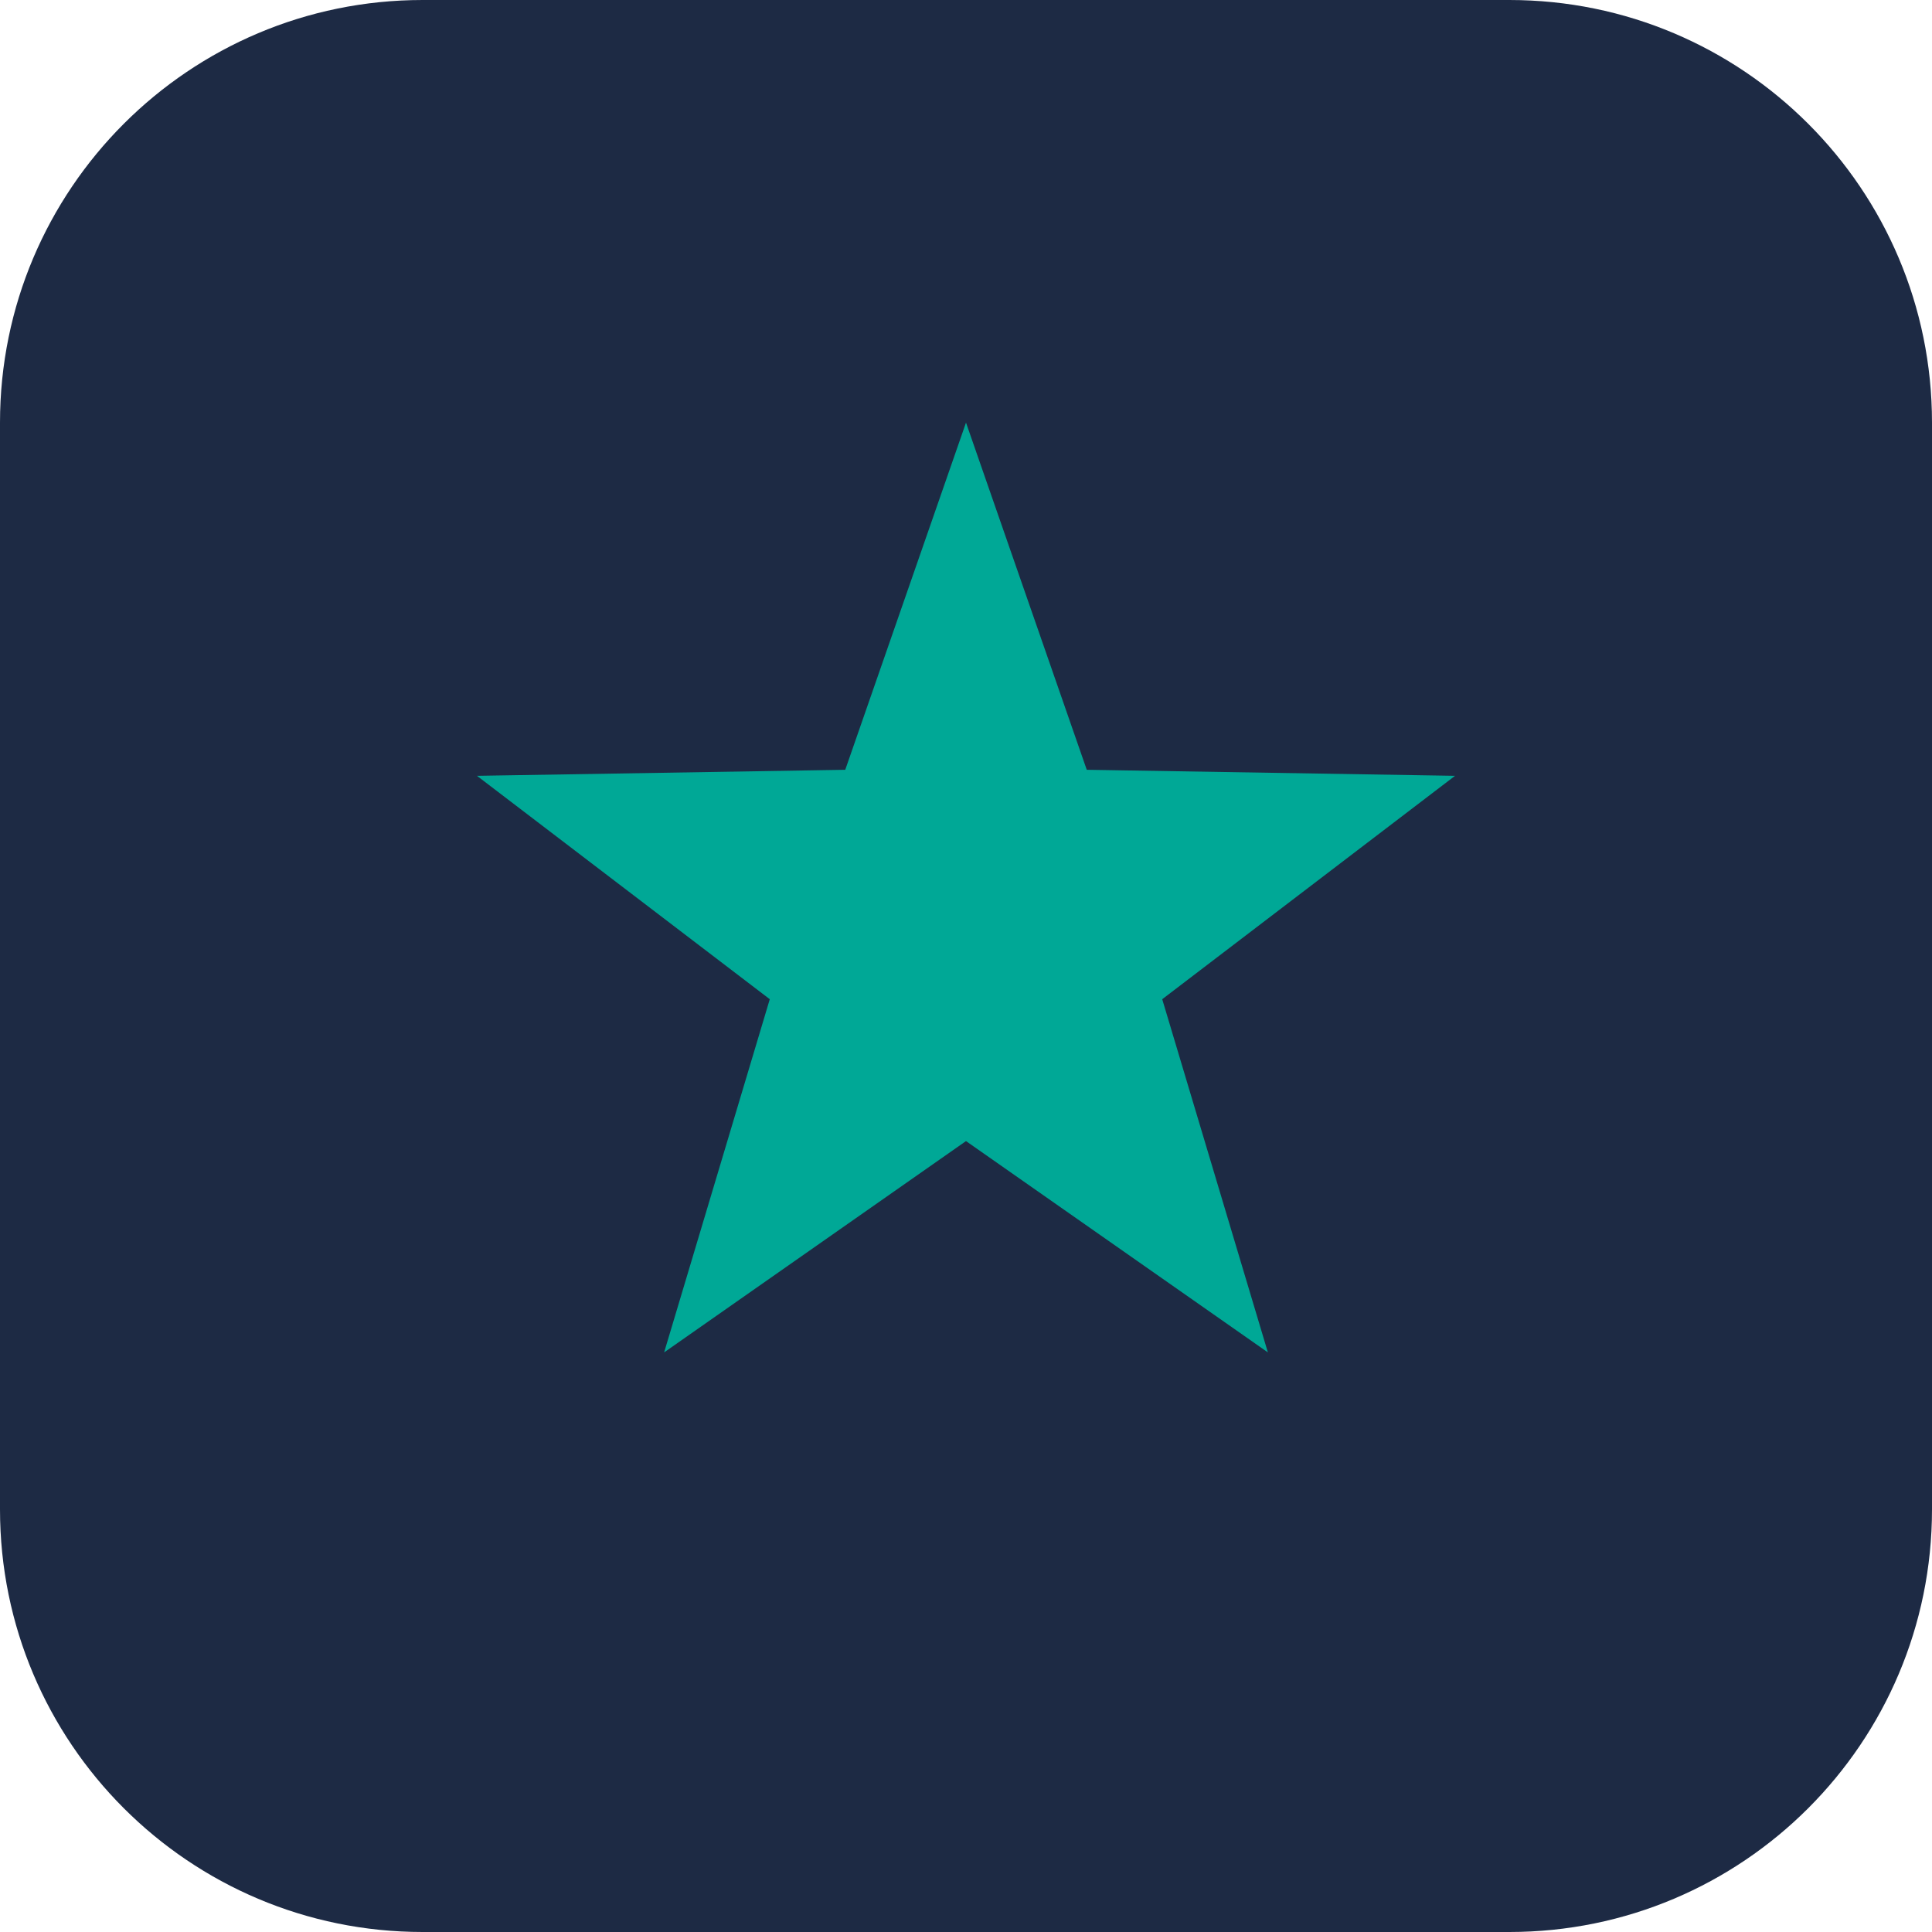
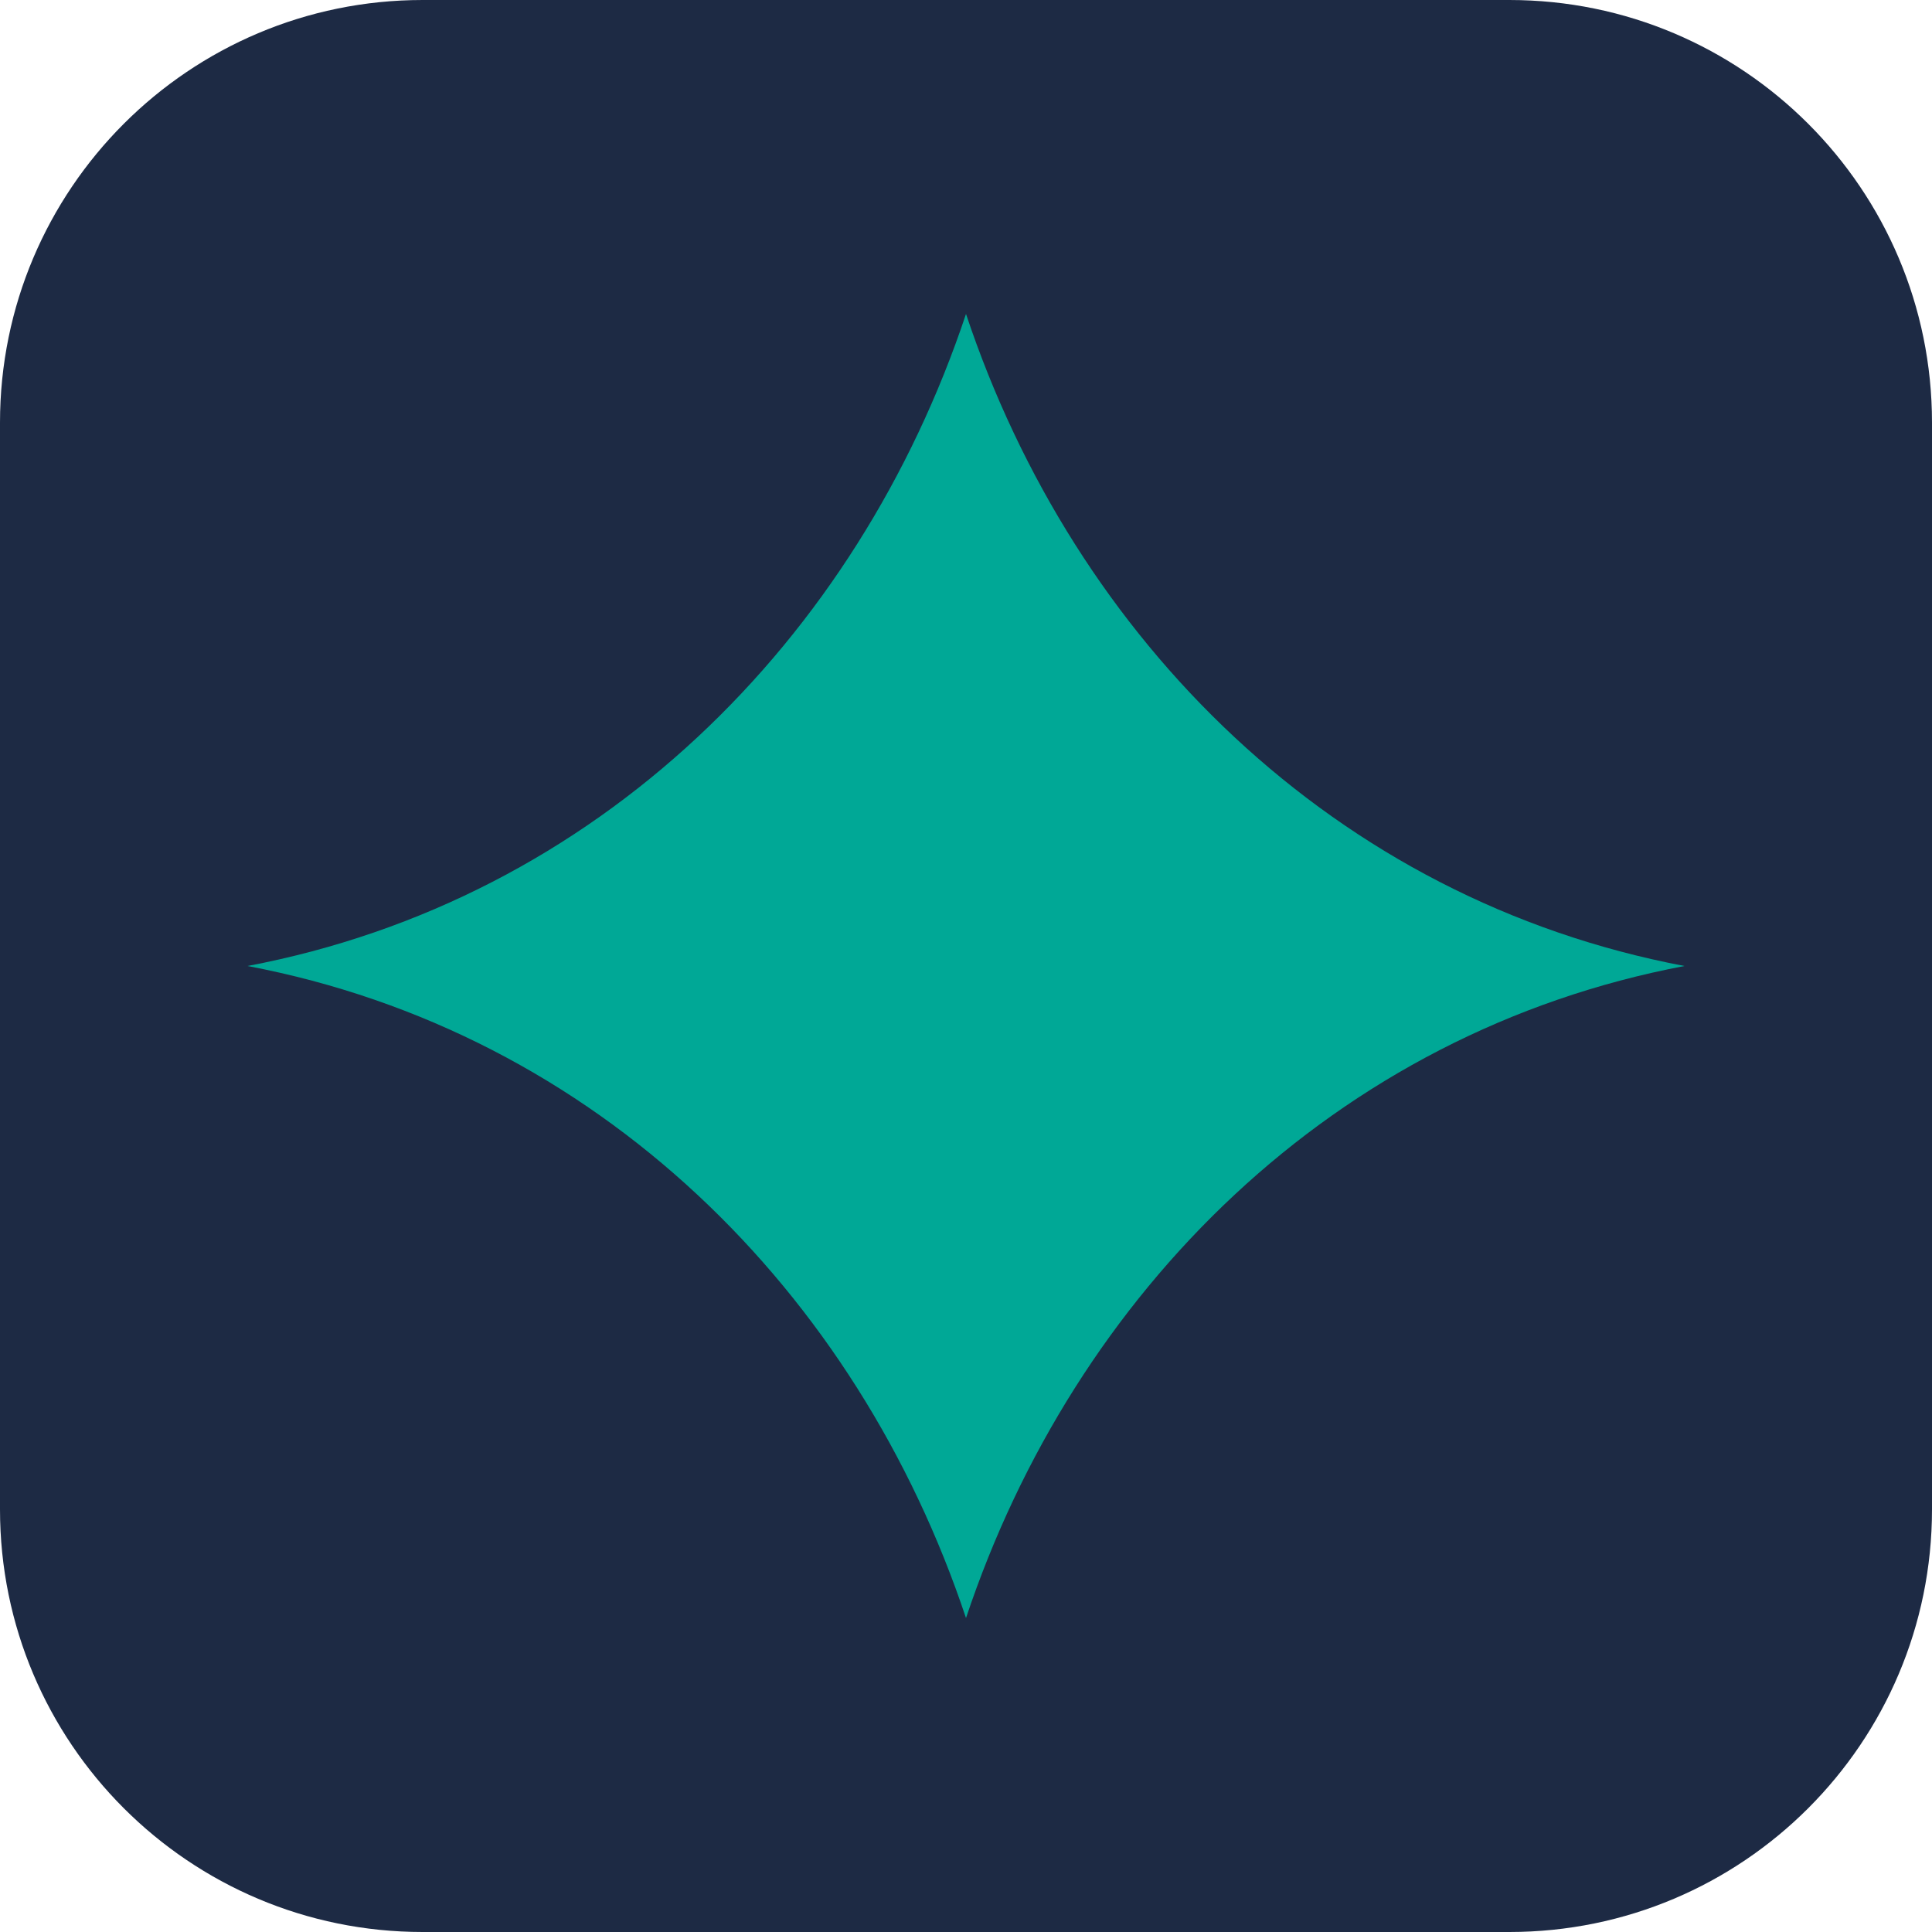
<svg xmlns="http://www.w3.org/2000/svg" viewBox="0 0 64 64" role="img" aria-label="Mahastar">
  <rect width="64" height="64" rx="14" fill="#1D2A44" />
-   <path d="M 32.0,14.0 L 36.0,25.5 L 48.2,25.7 L 38.5,33.1 L 42.0,44.8 L 32.0,37.8 L 22.0,44.8 L 25.5,33.1 L 15.8,25.7 L 28.0,25.5 Z" fill="#00A896" />
+   <path d="M 32.0,10.4 C 35.6,21.2 44.2,29.8 55.8,32.0 C 44.2,34.2 35.6,42.8 32.0,53.6 C 28.4,42.8 19.8,34.2 8.2,32.0 C 19.8,29.8 28.4,21.2 32.0,10.4 Z" fill="#00A896" />
</svg>
